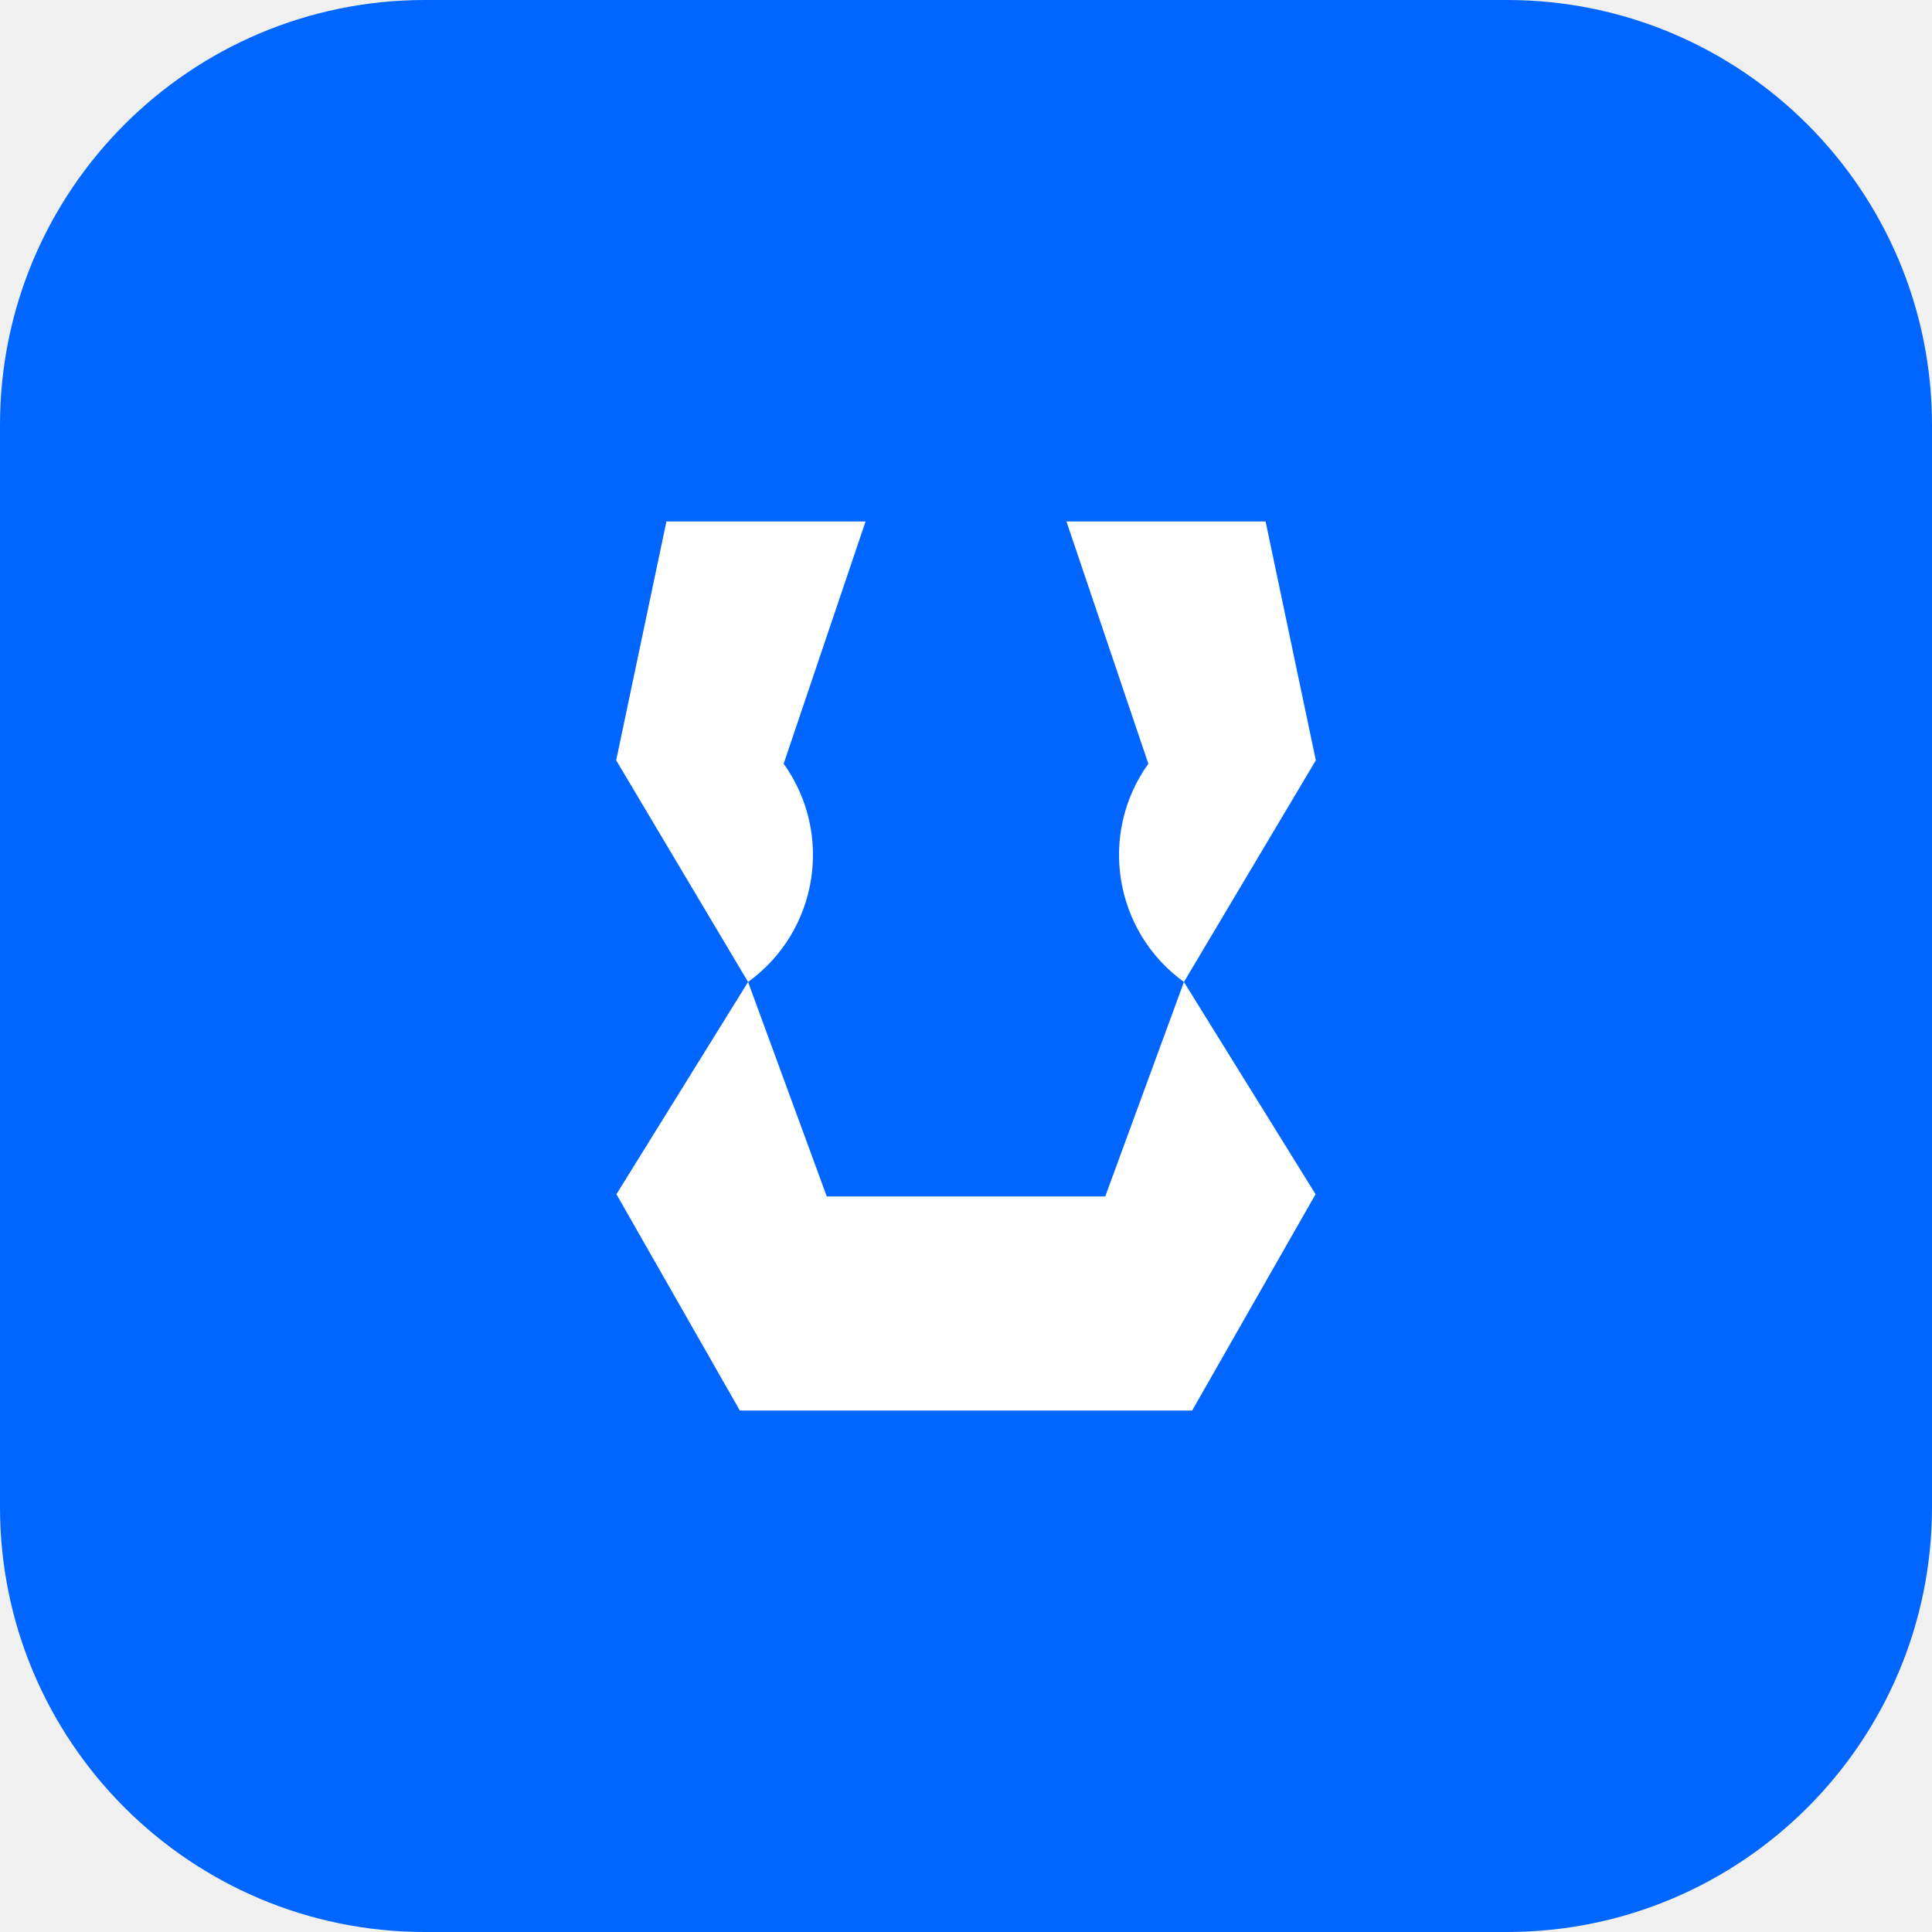
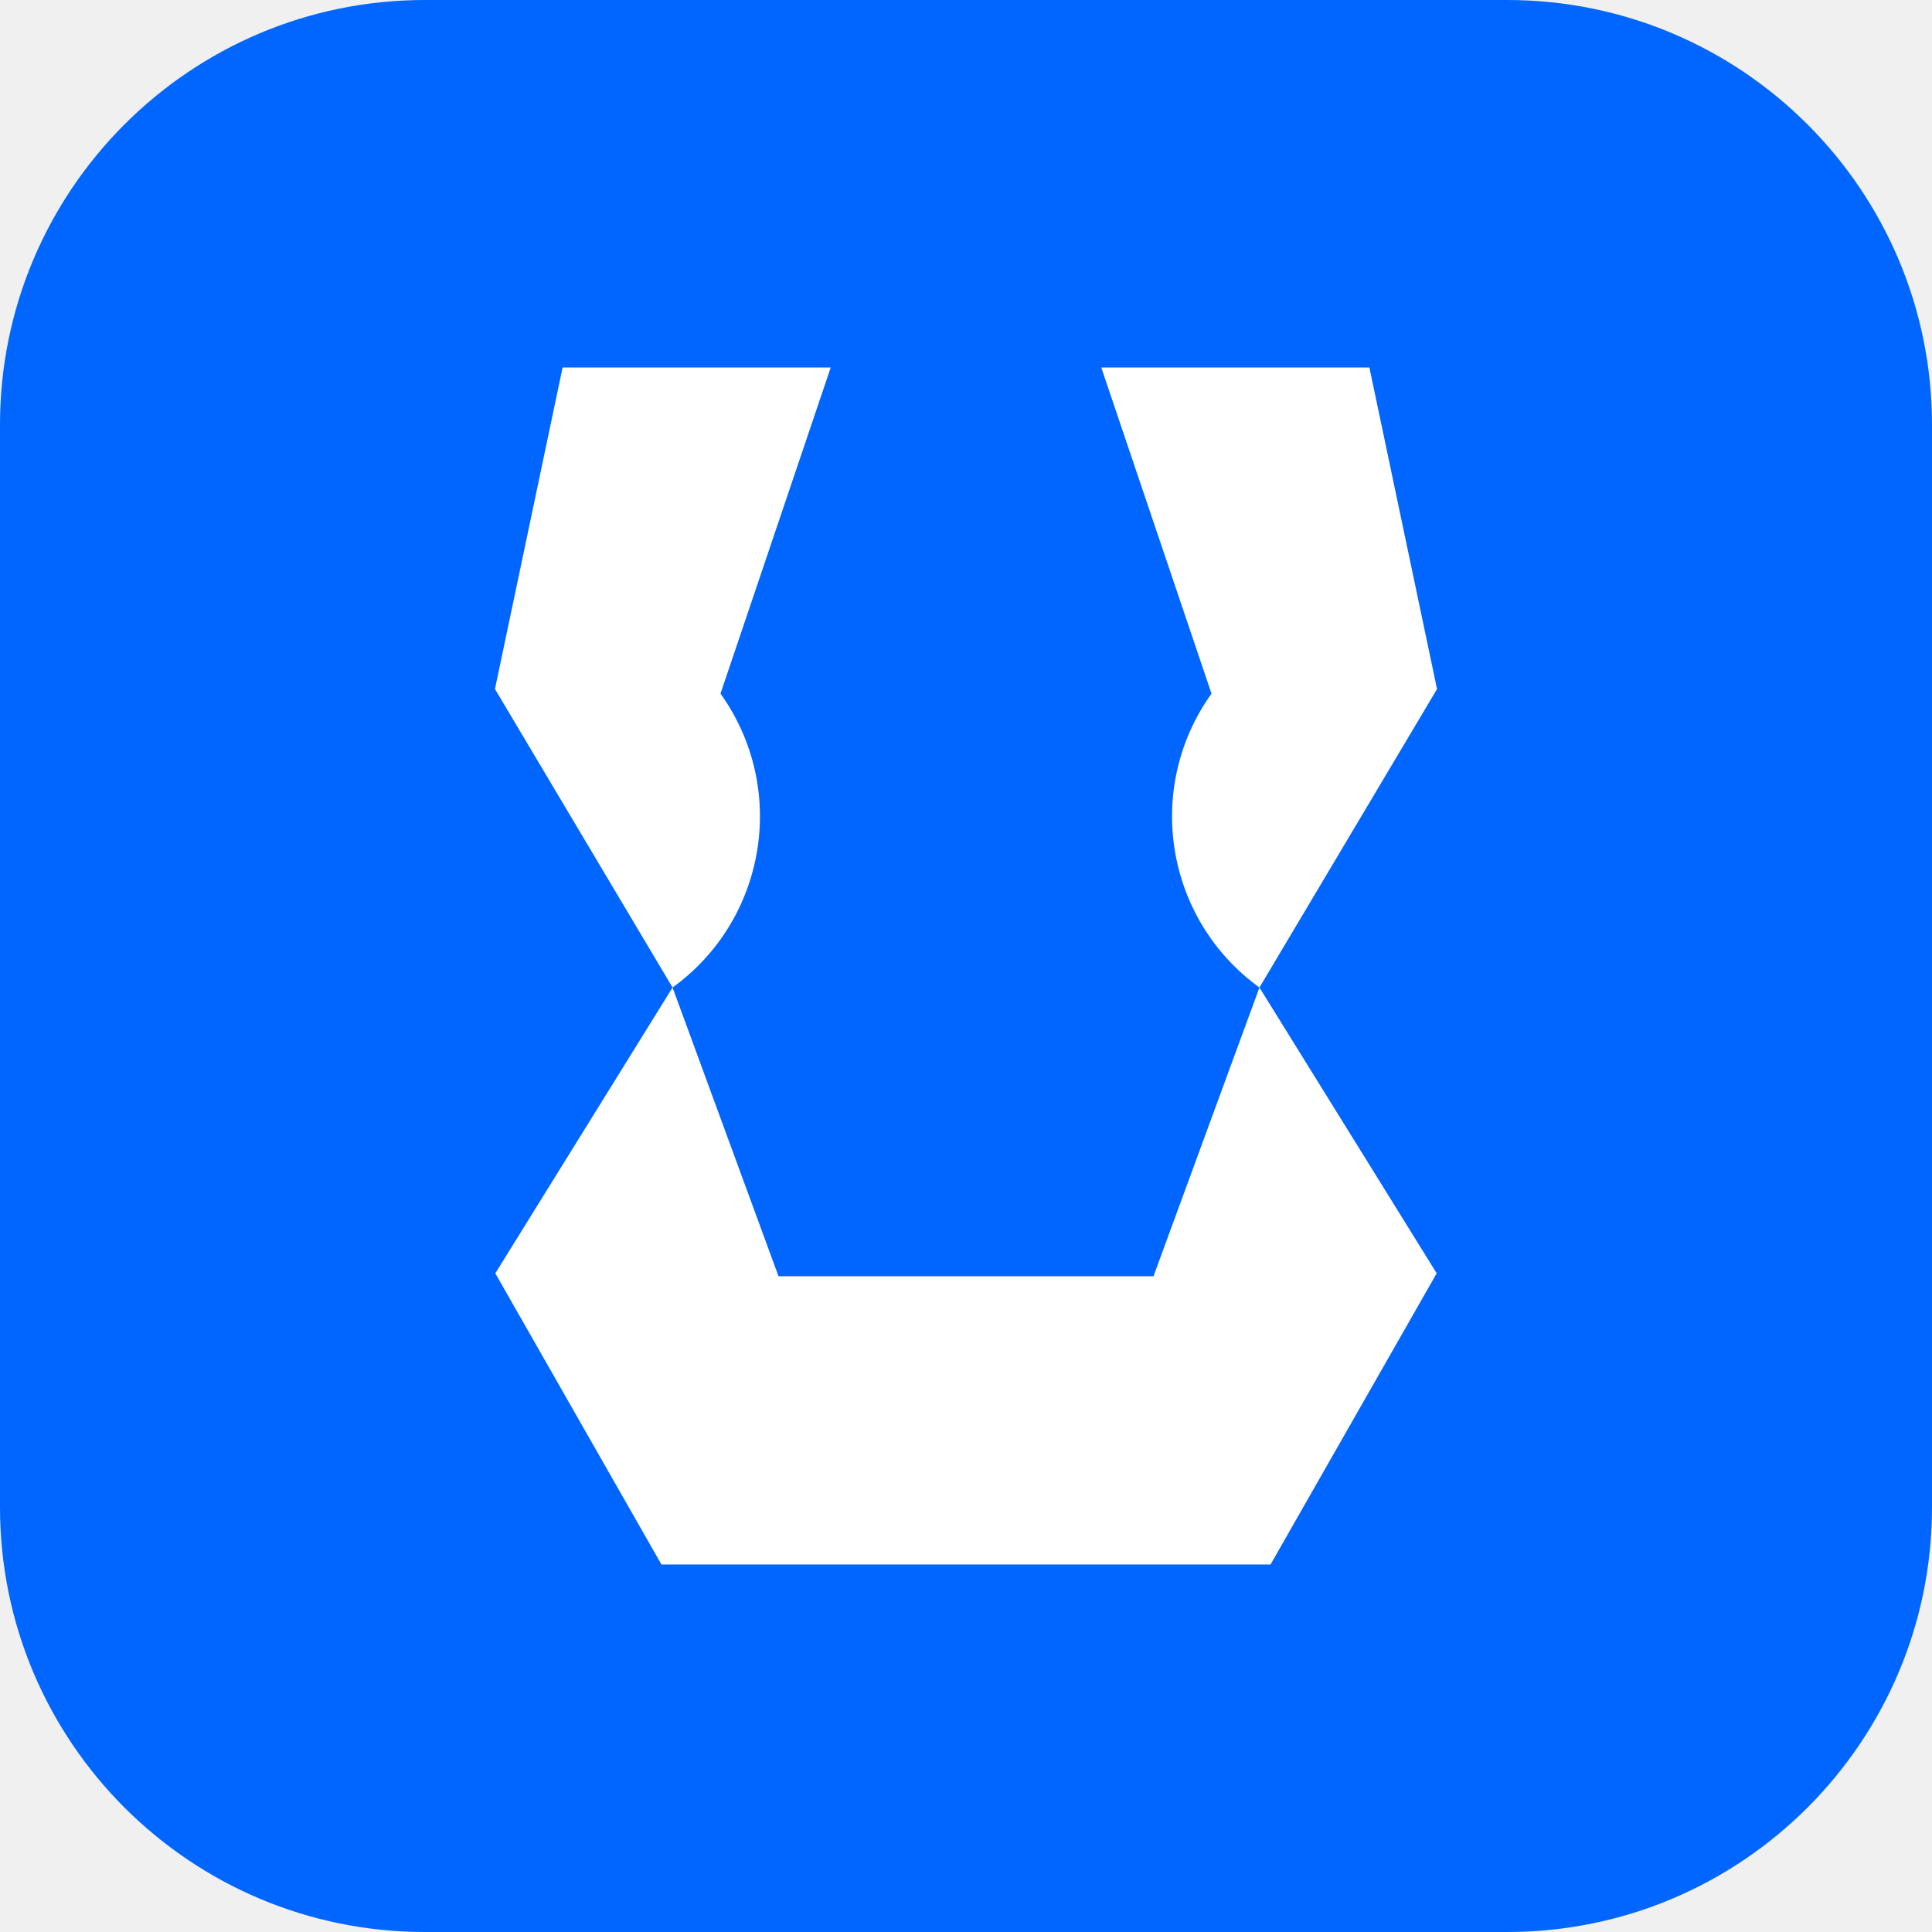
- <svg xmlns="http://www.w3.org/2000/svg" viewBox="0 0 1500 1500" width="1024" height="1024">
-   <rect width="1500" height="1500" rx="330" fill="#0066FF" />
+ <svg xmlns="http://www.w3.org/2000/svg" viewBox="193 193 1114 1114" width="1024" height="1024">
+   <rect x="193" y="193" width="1114" height="1114" rx="245" fill="#0066FF" />
  <path fill="#FFFFFF" d="M517.4 404.9L672 404.9L608.44 592.95A121.7 121.7 0 0 1 580.8 762.4L478.4 590.3ZM982.6 404.9L828 404.9L891.56 592.95A121.7 121.7 0 0 0 919.2 762.4L1021.6 590.3ZM580.8 762.4L478.6 927.2L574.4 1095.1L925.6 1095.1L1021.4 927.2L919.2 762.4L858.1 928.9L641.9 928.9Z" />
</svg>
